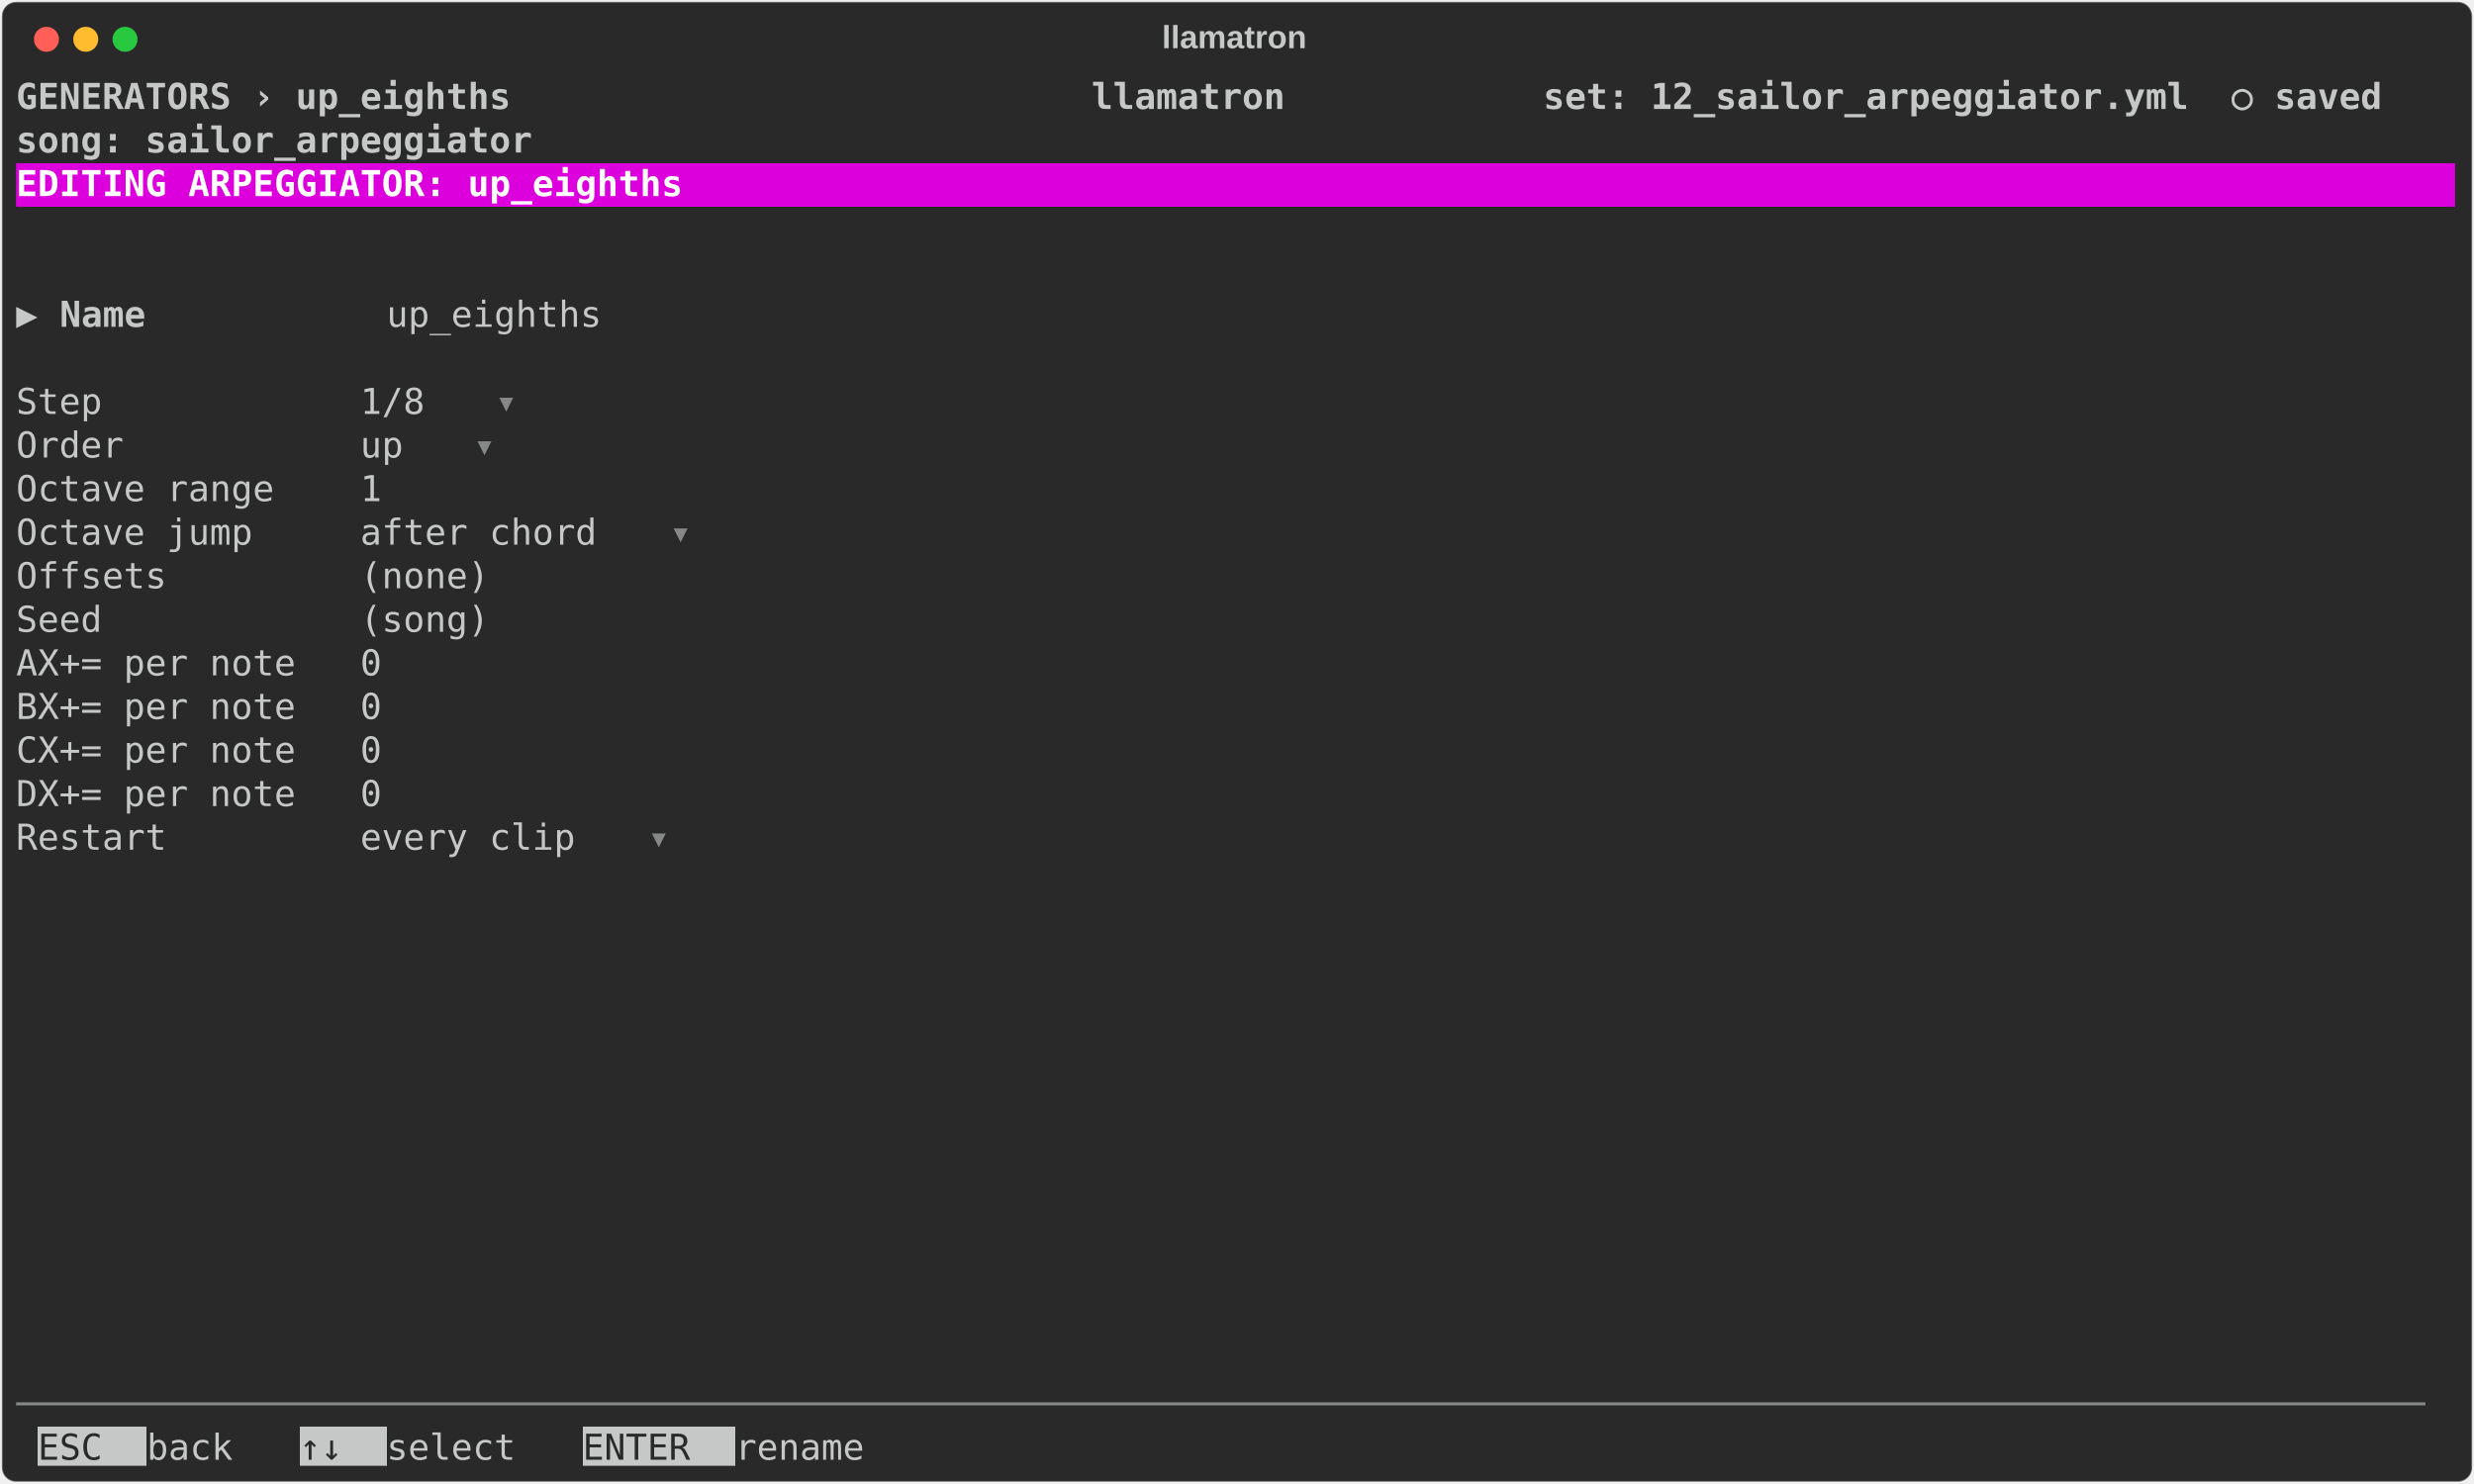
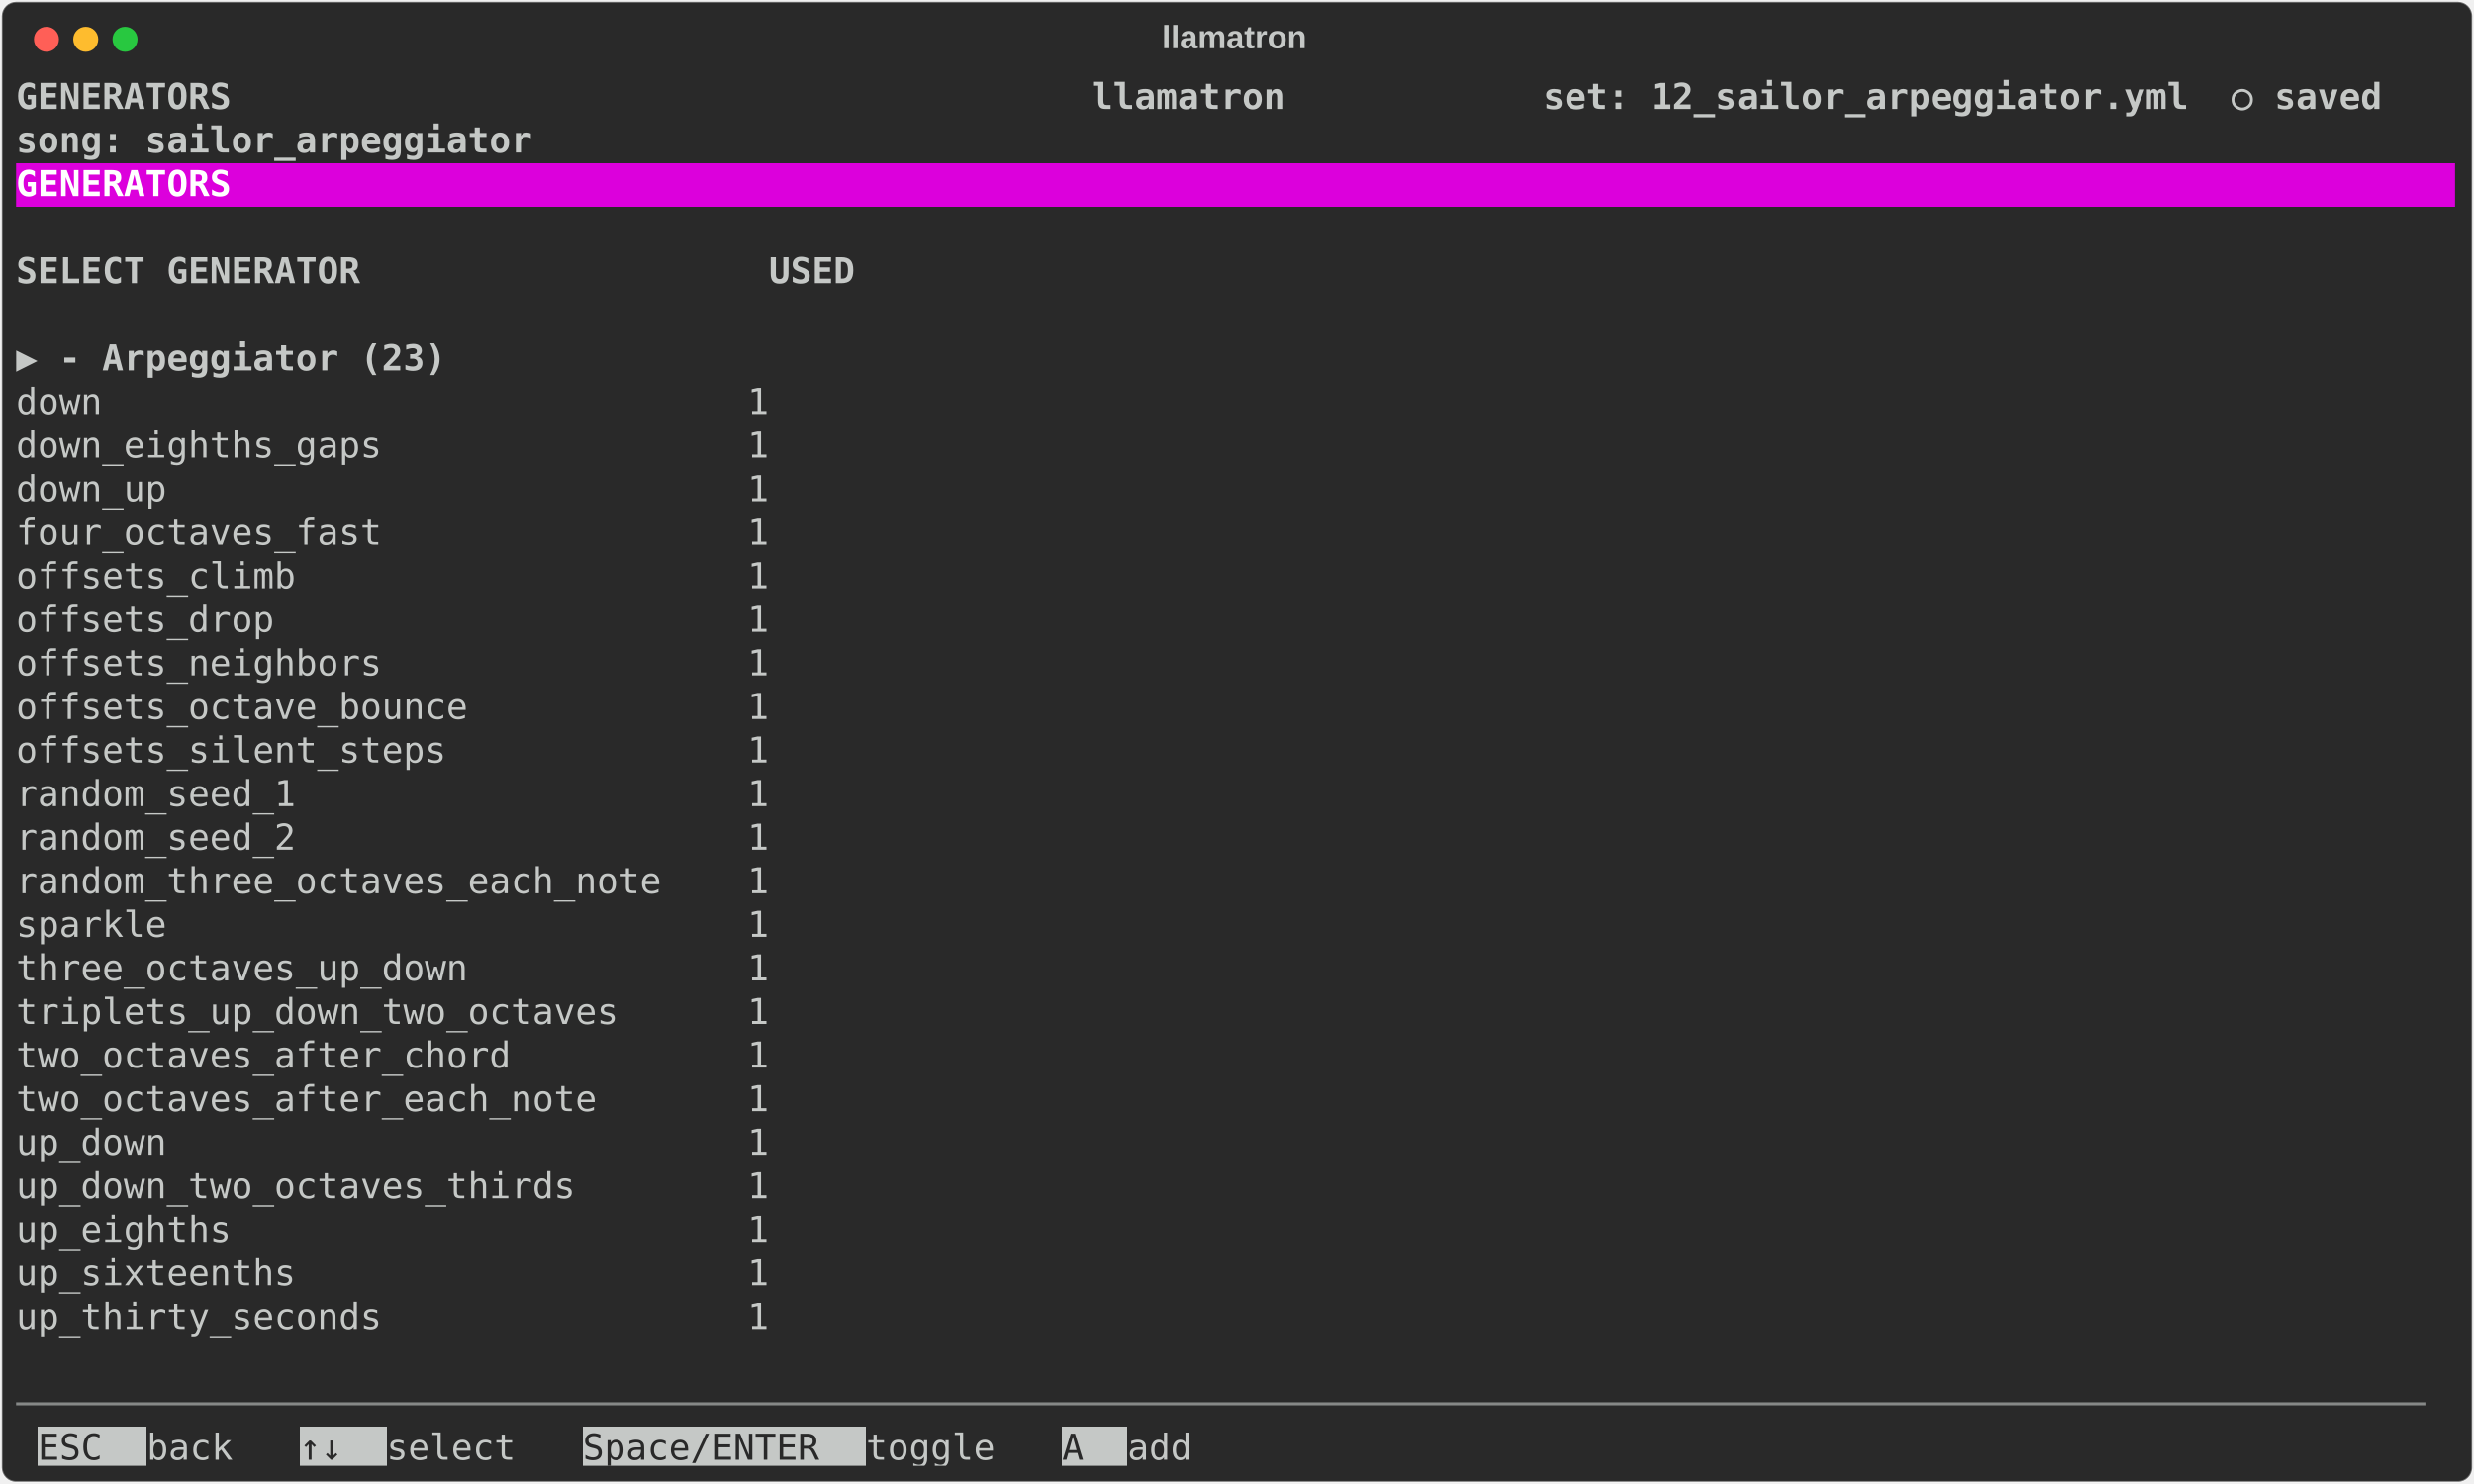
<svg xmlns="http://www.w3.org/2000/svg" class="rich-terminal" viewBox="0 0 1385 830.8">
  <style>

    @font-face {
        font-family: "Fira Code";
        src: local("FiraCode-Regular"),
                url("https://cdnjs.cloudflare.com/ajax/libs/firacode/6.2.0/woff2/FiraCode-Regular.woff2") format("woff2"),
                url("https://cdnjs.cloudflare.com/ajax/libs/firacode/6.2.0/woff/FiraCode-Regular.woff") format("woff");
        font-style: normal;
        font-weight: 400;
    }
    @font-face {
        font-family: "Fira Code";
        src: local("FiraCode-Bold"),
                url("https://cdnjs.cloudflare.com/ajax/libs/firacode/6.2.0/woff2/FiraCode-Bold.woff2") format("woff2"),
                url("https://cdnjs.cloudflare.com/ajax/libs/firacode/6.2.0/woff/FiraCode-Bold.woff") format("woff");
        font-style: bold;
        font-weight: 700;
    }

    .terminal-arp_editor-matrix {
        font-family: Fira Code, monospace;
        font-size: 20px;
        line-height: 24.4px;
        font-variant-east-asian: full-width;
    }

    .terminal-arp_editor-title {
        font-size: 18px;
        font-weight: bold;
        font-family: arial;
    }

    .terminal-arp_editor-r1 { fill: #c5c8c6;font-weight: bold }
.terminal-arp_editor-r2 { fill: #c5c8c6 }
.terminal-arp_editor-r3 { fill: #ffffff;font-weight: bold }
.terminal-arp_editor-r4 { fill: #868887 }
.terminal-arp_editor-r5 { fill: #292929 }
    </style>
  <defs>
    <clipPath id="terminal-arp_editor-clip-terminal">
      <rect x="0" y="0" width="1365.4" height="779.8" />
    </clipPath>
    <clipPath id="terminal-arp_editor-line-0">
      <rect x="0" y="1.5" width="1366.4" height="24.65" />
    </clipPath>
    <clipPath id="terminal-arp_editor-line-1">
      <rect x="0" y="25.9" width="1366.4" height="24.65" />
    </clipPath>
    <clipPath id="terminal-arp_editor-line-2">
      <rect x="0" y="50.3" width="1366.4" height="24.65" />
    </clipPath>
    <clipPath id="terminal-arp_editor-line-3">
      <rect x="0" y="74.7" width="1366.4" height="24.65" />
    </clipPath>
    <clipPath id="terminal-arp_editor-line-4">
      <rect x="0" y="99.1" width="1366.4" height="24.65" />
    </clipPath>
    <clipPath id="terminal-arp_editor-line-5">
      <rect x="0" y="123.5" width="1366.4" height="24.65" />
    </clipPath>
    <clipPath id="terminal-arp_editor-line-6">
      <rect x="0" y="147.9" width="1366.4" height="24.65" />
    </clipPath>
    <clipPath id="terminal-arp_editor-line-7">
      <rect x="0" y="172.3" width="1366.4" height="24.65" />
    </clipPath>
    <clipPath id="terminal-arp_editor-line-8">
      <rect x="0" y="196.7" width="1366.4" height="24.65" />
    </clipPath>
    <clipPath id="terminal-arp_editor-line-9">
      <rect x="0" y="221.1" width="1366.4" height="24.65" />
    </clipPath>
    <clipPath id="terminal-arp_editor-line-10">
      <rect x="0" y="245.5" width="1366.4" height="24.65" />
    </clipPath>
    <clipPath id="terminal-arp_editor-line-11">
      <rect x="0" y="269.9" width="1366.4" height="24.65" />
    </clipPath>
    <clipPath id="terminal-arp_editor-line-12">
      <rect x="0" y="294.3" width="1366.4" height="24.65" />
    </clipPath>
    <clipPath id="terminal-arp_editor-line-13">
      <rect x="0" y="318.7" width="1366.4" height="24.65" />
    </clipPath>
    <clipPath id="terminal-arp_editor-line-14">
      <rect x="0" y="343.1" width="1366.4" height="24.65" />
    </clipPath>
    <clipPath id="terminal-arp_editor-line-15">
      <rect x="0" y="367.5" width="1366.4" height="24.65" />
    </clipPath>
    <clipPath id="terminal-arp_editor-line-16">
      <rect x="0" y="391.9" width="1366.4" height="24.65" />
    </clipPath>
    <clipPath id="terminal-arp_editor-line-17">
      <rect x="0" y="416.3" width="1366.4" height="24.65" />
    </clipPath>
    <clipPath id="terminal-arp_editor-line-18">
      <rect x="0" y="440.7" width="1366.4" height="24.65" />
    </clipPath>
    <clipPath id="terminal-arp_editor-line-19">
      <rect x="0" y="465.1" width="1366.4" height="24.65" />
    </clipPath>
    <clipPath id="terminal-arp_editor-line-20">
      <rect x="0" y="489.5" width="1366.4" height="24.65" />
    </clipPath>
    <clipPath id="terminal-arp_editor-line-21">
      <rect x="0" y="513.9" width="1366.4" height="24.65" />
    </clipPath>
    <clipPath id="terminal-arp_editor-line-22">
      <rect x="0" y="538.3" width="1366.4" height="24.65" />
    </clipPath>
    <clipPath id="terminal-arp_editor-line-23">
      <rect x="0" y="562.7" width="1366.4" height="24.65" />
    </clipPath>
    <clipPath id="terminal-arp_editor-line-24">
      <rect x="0" y="587.1" width="1366.4" height="24.65" />
    </clipPath>
    <clipPath id="terminal-arp_editor-line-25">
      <rect x="0" y="611.5" width="1366.4" height="24.65" />
    </clipPath>
    <clipPath id="terminal-arp_editor-line-26">
      <rect x="0" y="635.9" width="1366.4" height="24.65" />
    </clipPath>
    <clipPath id="terminal-arp_editor-line-27">
      <rect x="0" y="660.3" width="1366.4" height="24.65" />
    </clipPath>
    <clipPath id="terminal-arp_editor-line-28">
      <rect x="0" y="684.7" width="1366.4" height="24.65" />
    </clipPath>
    <clipPath id="terminal-arp_editor-line-29">
      <rect x="0" y="709.1" width="1366.4" height="24.65" />
    </clipPath>
    <clipPath id="terminal-arp_editor-line-30">
      <rect x="0" y="733.5" width="1366.4" height="24.65" />
    </clipPath>
  </defs>
  <rect fill="#292929" stroke="rgba(255,255,255,0.35)" stroke-width="1" x="1" y="1" width="1383" height="828.8" rx="8" />
  <text class="terminal-arp_editor-title" fill="#c5c8c6" text-anchor="middle" x="691" y="27">llamatron</text>
  <g transform="translate(26,22)">
    <circle cx="0" cy="0" r="7" fill="#ff5f57" />
    <circle cx="22" cy="0" r="7" fill="#febc2e" />
    <circle cx="44" cy="0" r="7" fill="#28c840" />
  </g>
  <g transform="translate(9, 41)" clip-path="url(#terminal-arp_editor-clip-terminal)">
    <rect fill="#dc00dc" x="0" y="50.3" width="1366.4" height="24.65" shape-rendering="crispEdges" />
    <rect fill="#c5c8c6" x="12.2" y="757.9" width="61" height="24.65" shape-rendering="crispEdges" />
    <rect fill="#c5c8c6" x="158.6" y="757.9" width="48.8" height="24.65" shape-rendering="crispEdges" />
-     <rect fill="#c5c8c6" x="317.2" y="757.9" width="85.4" height="24.65" shape-rendering="crispEdges" />
+     <rect fill="#c5c8c6" x="317.2" y="757.9" width="158.6" height="24.65" shape-rendering="crispEdges" />
+     <rect fill="#c5c8c6" x="585.6" y="757.9" width="36.6" height="24.65" shape-rendering="crispEdges" />
    <g class="terminal-arp_editor-matrix">
-       <text class="terminal-arp_editor-r1" x="0" y="20" textLength="1366.4" clip-path="url(#terminal-arp_editor-line-0)"> GENERATORS › up_eighths                           llamatron            set: 12_sailor_arpeggiator.yml  ○ saved </text>
+       <text class="terminal-arp_editor-r1" x="0" y="20" textLength="1366.4" clip-path="url(#terminal-arp_editor-line-0)"> GENERATORS                                        llamatron            set: 12_sailor_arpeggiator.yml  ○ saved </text>
      <text class="terminal-arp_editor-r2" x="1366.4" y="20" textLength="12.2" clip-path="url(#terminal-arp_editor-line-0)">
</text>
      <text class="terminal-arp_editor-r1" x="0" y="44.4" textLength="1366.4" clip-path="url(#terminal-arp_editor-line-1)">                                                                        song: sailor_arpeggiator                </text>
      <text class="terminal-arp_editor-r2" x="1366.4" y="44.4" textLength="12.2" clip-path="url(#terminal-arp_editor-line-1)">
</text>
-       <text class="terminal-arp_editor-r3" x="0" y="68.8" textLength="1366.4" clip-path="url(#terminal-arp_editor-line-2)"> EDITING ARPEGGIATOR: up_eighths                                                                                </text>
+       <text class="terminal-arp_editor-r3" x="0" y="68.8" textLength="1366.4" clip-path="url(#terminal-arp_editor-line-2)"> GENERATORS                                                                                                     </text>
      <text class="terminal-arp_editor-r2" x="1366.4" y="68.8" textLength="12.2" clip-path="url(#terminal-arp_editor-line-2)">
</text>
      <text class="terminal-arp_editor-r2" x="1366.4" y="93.2" textLength="12.2" clip-path="url(#terminal-arp_editor-line-3)">
</text>
+       <text class="terminal-arp_editor-r1" x="0" y="117.6" textLength="512.4" clip-path="url(#terminal-arp_editor-line-4)">  SELECT GENERATOR                   USED </text>
      <text class="terminal-arp_editor-r2" x="1366.4" y="117.6" textLength="12.2" clip-path="url(#terminal-arp_editor-line-4)">
</text>
-       <text class="terminal-arp_editor-r2" x="0" y="142" textLength="24.4" clip-path="url(#terminal-arp_editor-line-5)">▶ </text>
-       <text class="terminal-arp_editor-r1" x="24.4" y="142" textLength="183" clip-path="url(#terminal-arp_editor-line-5)">Name           </text>
-       <text class="terminal-arp_editor-r2" x="207.4" y="142" textLength="146.4" clip-path="url(#terminal-arp_editor-line-5)"> up_eighths </text>
      <text class="terminal-arp_editor-r2" x="1366.4" y="142" textLength="12.2" clip-path="url(#terminal-arp_editor-line-5)">
</text>
+       <text class="terminal-arp_editor-r1" x="0" y="166.4" textLength="512.4" clip-path="url(#terminal-arp_editor-line-6)">▶ - Arpeggiator (23)                      </text>
      <text class="terminal-arp_editor-r2" x="1366.4" y="166.4" textLength="12.2" clip-path="url(#terminal-arp_editor-line-6)">
</text>
-       <text class="terminal-arp_editor-r2" x="0" y="190.8" textLength="268.4" clip-path="url(#terminal-arp_editor-line-7)">  Step            1/8 </text>
-       <text class="terminal-arp_editor-r4" x="268.4" y="190.8" textLength="12.2" clip-path="url(#terminal-arp_editor-line-7)">▾</text>
+       <text class="terminal-arp_editor-r2" x="0" y="190.8" textLength="512.4" clip-path="url(#terminal-arp_editor-line-7)">      down                              1 </text>
      <text class="terminal-arp_editor-r2" x="1366.4" y="190.8" textLength="12.2" clip-path="url(#terminal-arp_editor-line-7)">
</text>
-       <text class="terminal-arp_editor-r2" x="0" y="215.2" textLength="256.2" clip-path="url(#terminal-arp_editor-line-8)">  Order           up </text>
-       <text class="terminal-arp_editor-r4" x="256.2" y="215.2" textLength="12.2" clip-path="url(#terminal-arp_editor-line-8)">▾</text>
+       <text class="terminal-arp_editor-r2" x="0" y="215.2" textLength="512.4" clip-path="url(#terminal-arp_editor-line-8)">      down_eighths_gaps                 1 </text>
      <text class="terminal-arp_editor-r2" x="1366.4" y="215.2" textLength="12.2" clip-path="url(#terminal-arp_editor-line-8)">
</text>
-       <text class="terminal-arp_editor-r2" x="0" y="239.6" textLength="244" clip-path="url(#terminal-arp_editor-line-9)">  Octave range    1 </text>
+       <text class="terminal-arp_editor-r2" x="0" y="239.6" textLength="512.4" clip-path="url(#terminal-arp_editor-line-9)">      down_up                           1 </text>
      <text class="terminal-arp_editor-r2" x="1366.4" y="239.6" textLength="12.2" clip-path="url(#terminal-arp_editor-line-9)">
</text>
-       <text class="terminal-arp_editor-r2" x="0" y="264" textLength="366" clip-path="url(#terminal-arp_editor-line-10)">  Octave jump     after chord </text>
-       <text class="terminal-arp_editor-r4" x="366" y="264" textLength="12.2" clip-path="url(#terminal-arp_editor-line-10)">▾</text>
+       <text class="terminal-arp_editor-r2" x="0" y="264" textLength="512.4" clip-path="url(#terminal-arp_editor-line-10)">      four_octaves_fast                 1 </text>
      <text class="terminal-arp_editor-r2" x="1366.4" y="264" textLength="12.2" clip-path="url(#terminal-arp_editor-line-10)">
</text>
-       <text class="terminal-arp_editor-r2" x="0" y="288.4" textLength="305" clip-path="url(#terminal-arp_editor-line-11)">  Offsets         (none) </text>
+       <text class="terminal-arp_editor-r2" x="0" y="288.4" textLength="512.4" clip-path="url(#terminal-arp_editor-line-11)">      offsets_climb                     1 </text>
      <text class="terminal-arp_editor-r2" x="1366.4" y="288.4" textLength="12.2" clip-path="url(#terminal-arp_editor-line-11)">
</text>
-       <text class="terminal-arp_editor-r2" x="0" y="312.8" textLength="305" clip-path="url(#terminal-arp_editor-line-12)">  Seed            (song) </text>
+       <text class="terminal-arp_editor-r2" x="0" y="312.8" textLength="512.4" clip-path="url(#terminal-arp_editor-line-12)">      offsets_drop                      1 </text>
      <text class="terminal-arp_editor-r2" x="1366.4" y="312.8" textLength="12.2" clip-path="url(#terminal-arp_editor-line-12)">
</text>
-       <text class="terminal-arp_editor-r2" x="0" y="337.2" textLength="244" clip-path="url(#terminal-arp_editor-line-13)">  AX+= per note   0 </text>
+       <text class="terminal-arp_editor-r2" x="0" y="337.2" textLength="512.4" clip-path="url(#terminal-arp_editor-line-13)">      offsets_neighbors                 1 </text>
      <text class="terminal-arp_editor-r2" x="1366.4" y="337.2" textLength="12.2" clip-path="url(#terminal-arp_editor-line-13)">
</text>
-       <text class="terminal-arp_editor-r2" x="0" y="361.6" textLength="244" clip-path="url(#terminal-arp_editor-line-14)">  BX+= per note   0 </text>
+       <text class="terminal-arp_editor-r2" x="0" y="361.6" textLength="512.4" clip-path="url(#terminal-arp_editor-line-14)">      offsets_octave_bounce             1 </text>
      <text class="terminal-arp_editor-r2" x="1366.4" y="361.6" textLength="12.2" clip-path="url(#terminal-arp_editor-line-14)">
</text>
-       <text class="terminal-arp_editor-r2" x="0" y="386" textLength="244" clip-path="url(#terminal-arp_editor-line-15)">  CX+= per note   0 </text>
+       <text class="terminal-arp_editor-r2" x="0" y="386" textLength="512.4" clip-path="url(#terminal-arp_editor-line-15)">      offsets_silent_steps              1 </text>
      <text class="terminal-arp_editor-r2" x="1366.4" y="386" textLength="12.2" clip-path="url(#terminal-arp_editor-line-15)">
</text>
-       <text class="terminal-arp_editor-r2" x="0" y="410.4" textLength="244" clip-path="url(#terminal-arp_editor-line-16)">  DX+= per note   0 </text>
+       <text class="terminal-arp_editor-r2" x="0" y="410.4" textLength="512.4" clip-path="url(#terminal-arp_editor-line-16)">      random_seed_1                     1 </text>
      <text class="terminal-arp_editor-r2" x="1366.4" y="410.4" textLength="12.2" clip-path="url(#terminal-arp_editor-line-16)">
</text>
-       <text class="terminal-arp_editor-r2" x="0" y="434.8" textLength="353.8" clip-path="url(#terminal-arp_editor-line-17)">  Restart         every clip </text>
-       <text class="terminal-arp_editor-r4" x="353.8" y="434.8" textLength="12.2" clip-path="url(#terminal-arp_editor-line-17)">▾</text>
+       <text class="terminal-arp_editor-r2" x="0" y="434.8" textLength="512.4" clip-path="url(#terminal-arp_editor-line-17)">      random_seed_2                     1 </text>
      <text class="terminal-arp_editor-r2" x="1366.4" y="434.8" textLength="12.2" clip-path="url(#terminal-arp_editor-line-17)">
</text>
+       <text class="terminal-arp_editor-r2" x="0" y="459.2" textLength="512.4" clip-path="url(#terminal-arp_editor-line-18)">      random_three_octaves_each_note    1 </text>
      <text class="terminal-arp_editor-r2" x="1366.4" y="459.2" textLength="12.2" clip-path="url(#terminal-arp_editor-line-18)">
</text>
+       <text class="terminal-arp_editor-r2" x="0" y="483.6" textLength="512.4" clip-path="url(#terminal-arp_editor-line-19)">      sparkle                           1 </text>
      <text class="terminal-arp_editor-r2" x="1366.4" y="483.6" textLength="12.2" clip-path="url(#terminal-arp_editor-line-19)">
</text>
+       <text class="terminal-arp_editor-r2" x="0" y="508" textLength="512.4" clip-path="url(#terminal-arp_editor-line-20)">      three_octaves_up_down             1 </text>
      <text class="terminal-arp_editor-r2" x="1366.4" y="508" textLength="12.2" clip-path="url(#terminal-arp_editor-line-20)">
</text>
+       <text class="terminal-arp_editor-r2" x="0" y="532.4" textLength="512.4" clip-path="url(#terminal-arp_editor-line-21)">      triplets_up_down_two_octaves      1 </text>
      <text class="terminal-arp_editor-r2" x="1366.4" y="532.4" textLength="12.2" clip-path="url(#terminal-arp_editor-line-21)">
</text>
+       <text class="terminal-arp_editor-r2" x="0" y="556.8" textLength="512.4" clip-path="url(#terminal-arp_editor-line-22)">      two_octaves_after_chord           1 </text>
      <text class="terminal-arp_editor-r2" x="1366.4" y="556.8" textLength="12.2" clip-path="url(#terminal-arp_editor-line-22)">
</text>
+       <text class="terminal-arp_editor-r2" x="0" y="581.2" textLength="512.4" clip-path="url(#terminal-arp_editor-line-23)">      two_octaves_after_each_note       1 </text>
      <text class="terminal-arp_editor-r2" x="1366.4" y="581.2" textLength="12.2" clip-path="url(#terminal-arp_editor-line-23)">
</text>
+       <text class="terminal-arp_editor-r2" x="0" y="605.6" textLength="512.4" clip-path="url(#terminal-arp_editor-line-24)">      up_down                           1 </text>
      <text class="terminal-arp_editor-r2" x="1366.4" y="605.6" textLength="12.2" clip-path="url(#terminal-arp_editor-line-24)">
</text>
+       <text class="terminal-arp_editor-r2" x="0" y="630" textLength="512.4" clip-path="url(#terminal-arp_editor-line-25)">      up_down_two_octaves_thirds        1 </text>
      <text class="terminal-arp_editor-r2" x="1366.4" y="630" textLength="12.2" clip-path="url(#terminal-arp_editor-line-25)">
</text>
+       <text class="terminal-arp_editor-r2" x="0" y="654.4" textLength="512.4" clip-path="url(#terminal-arp_editor-line-26)">      up_eighths                        1 </text>
      <text class="terminal-arp_editor-r2" x="1366.4" y="654.4" textLength="12.2" clip-path="url(#terminal-arp_editor-line-26)">
</text>
+       <text class="terminal-arp_editor-r2" x="0" y="678.8" textLength="512.4" clip-path="url(#terminal-arp_editor-line-27)">      up_sixteenths                     1 </text>
      <text class="terminal-arp_editor-r2" x="1366.4" y="678.8" textLength="12.2" clip-path="url(#terminal-arp_editor-line-27)">
</text>
+       <text class="terminal-arp_editor-r2" x="0" y="703.2" textLength="512.4" clip-path="url(#terminal-arp_editor-line-28)">      up_thirty_seconds                 1 </text>
      <text class="terminal-arp_editor-r2" x="1366.4" y="703.2" textLength="12.2" clip-path="url(#terminal-arp_editor-line-28)">
</text>
      <text class="terminal-arp_editor-r2" x="1366.4" y="727.6" textLength="12.2" clip-path="url(#terminal-arp_editor-line-29)">
</text>
      <text class="terminal-arp_editor-r4" x="0" y="752" textLength="1366.4" clip-path="url(#terminal-arp_editor-line-30)">────────────────────────────────────────────────────────────────────────────────────────────────────────────────</text>
      <text class="terminal-arp_editor-r2" x="1366.4" y="752" textLength="12.2" clip-path="url(#terminal-arp_editor-line-30)">
</text>
      <text class="terminal-arp_editor-r5" x="12.2" y="776.4" textLength="61" clip-path="url(#terminal-arp_editor-line-31)"> ESC </text>
      <text class="terminal-arp_editor-r2" x="73.2" y="776.4" textLength="85.4" clip-path="url(#terminal-arp_editor-line-31)"> back  </text>
      <text class="terminal-arp_editor-r5" x="158.6" y="776.4" textLength="48.8" clip-path="url(#terminal-arp_editor-line-31)"> ↑↓ </text>
      <text class="terminal-arp_editor-r2" x="207.4" y="776.4" textLength="109.8" clip-path="url(#terminal-arp_editor-line-31)"> select  </text>
-       <text class="terminal-arp_editor-r5" x="317.2" y="776.4" textLength="85.4" clip-path="url(#terminal-arp_editor-line-31)"> ENTER </text>
-       <text class="terminal-arp_editor-r2" x="402.6" y="776.4" textLength="109.8" clip-path="url(#terminal-arp_editor-line-31)"> rename  </text>
+       <text class="terminal-arp_editor-r5" x="317.2" y="776.4" textLength="158.6" clip-path="url(#terminal-arp_editor-line-31)"> Space/ENTER </text>
+       <text class="terminal-arp_editor-r2" x="475.8" y="776.4" textLength="109.8" clip-path="url(#terminal-arp_editor-line-31)"> toggle  </text>
+       <text class="terminal-arp_editor-r5" x="585.6" y="776.4" textLength="36.6" clip-path="url(#terminal-arp_editor-line-31)"> A </text>
+       <text class="terminal-arp_editor-r2" x="622.2" y="776.4" textLength="73.2" clip-path="url(#terminal-arp_editor-line-31)"> add  </text>
    </g>
  </g>
</svg>
